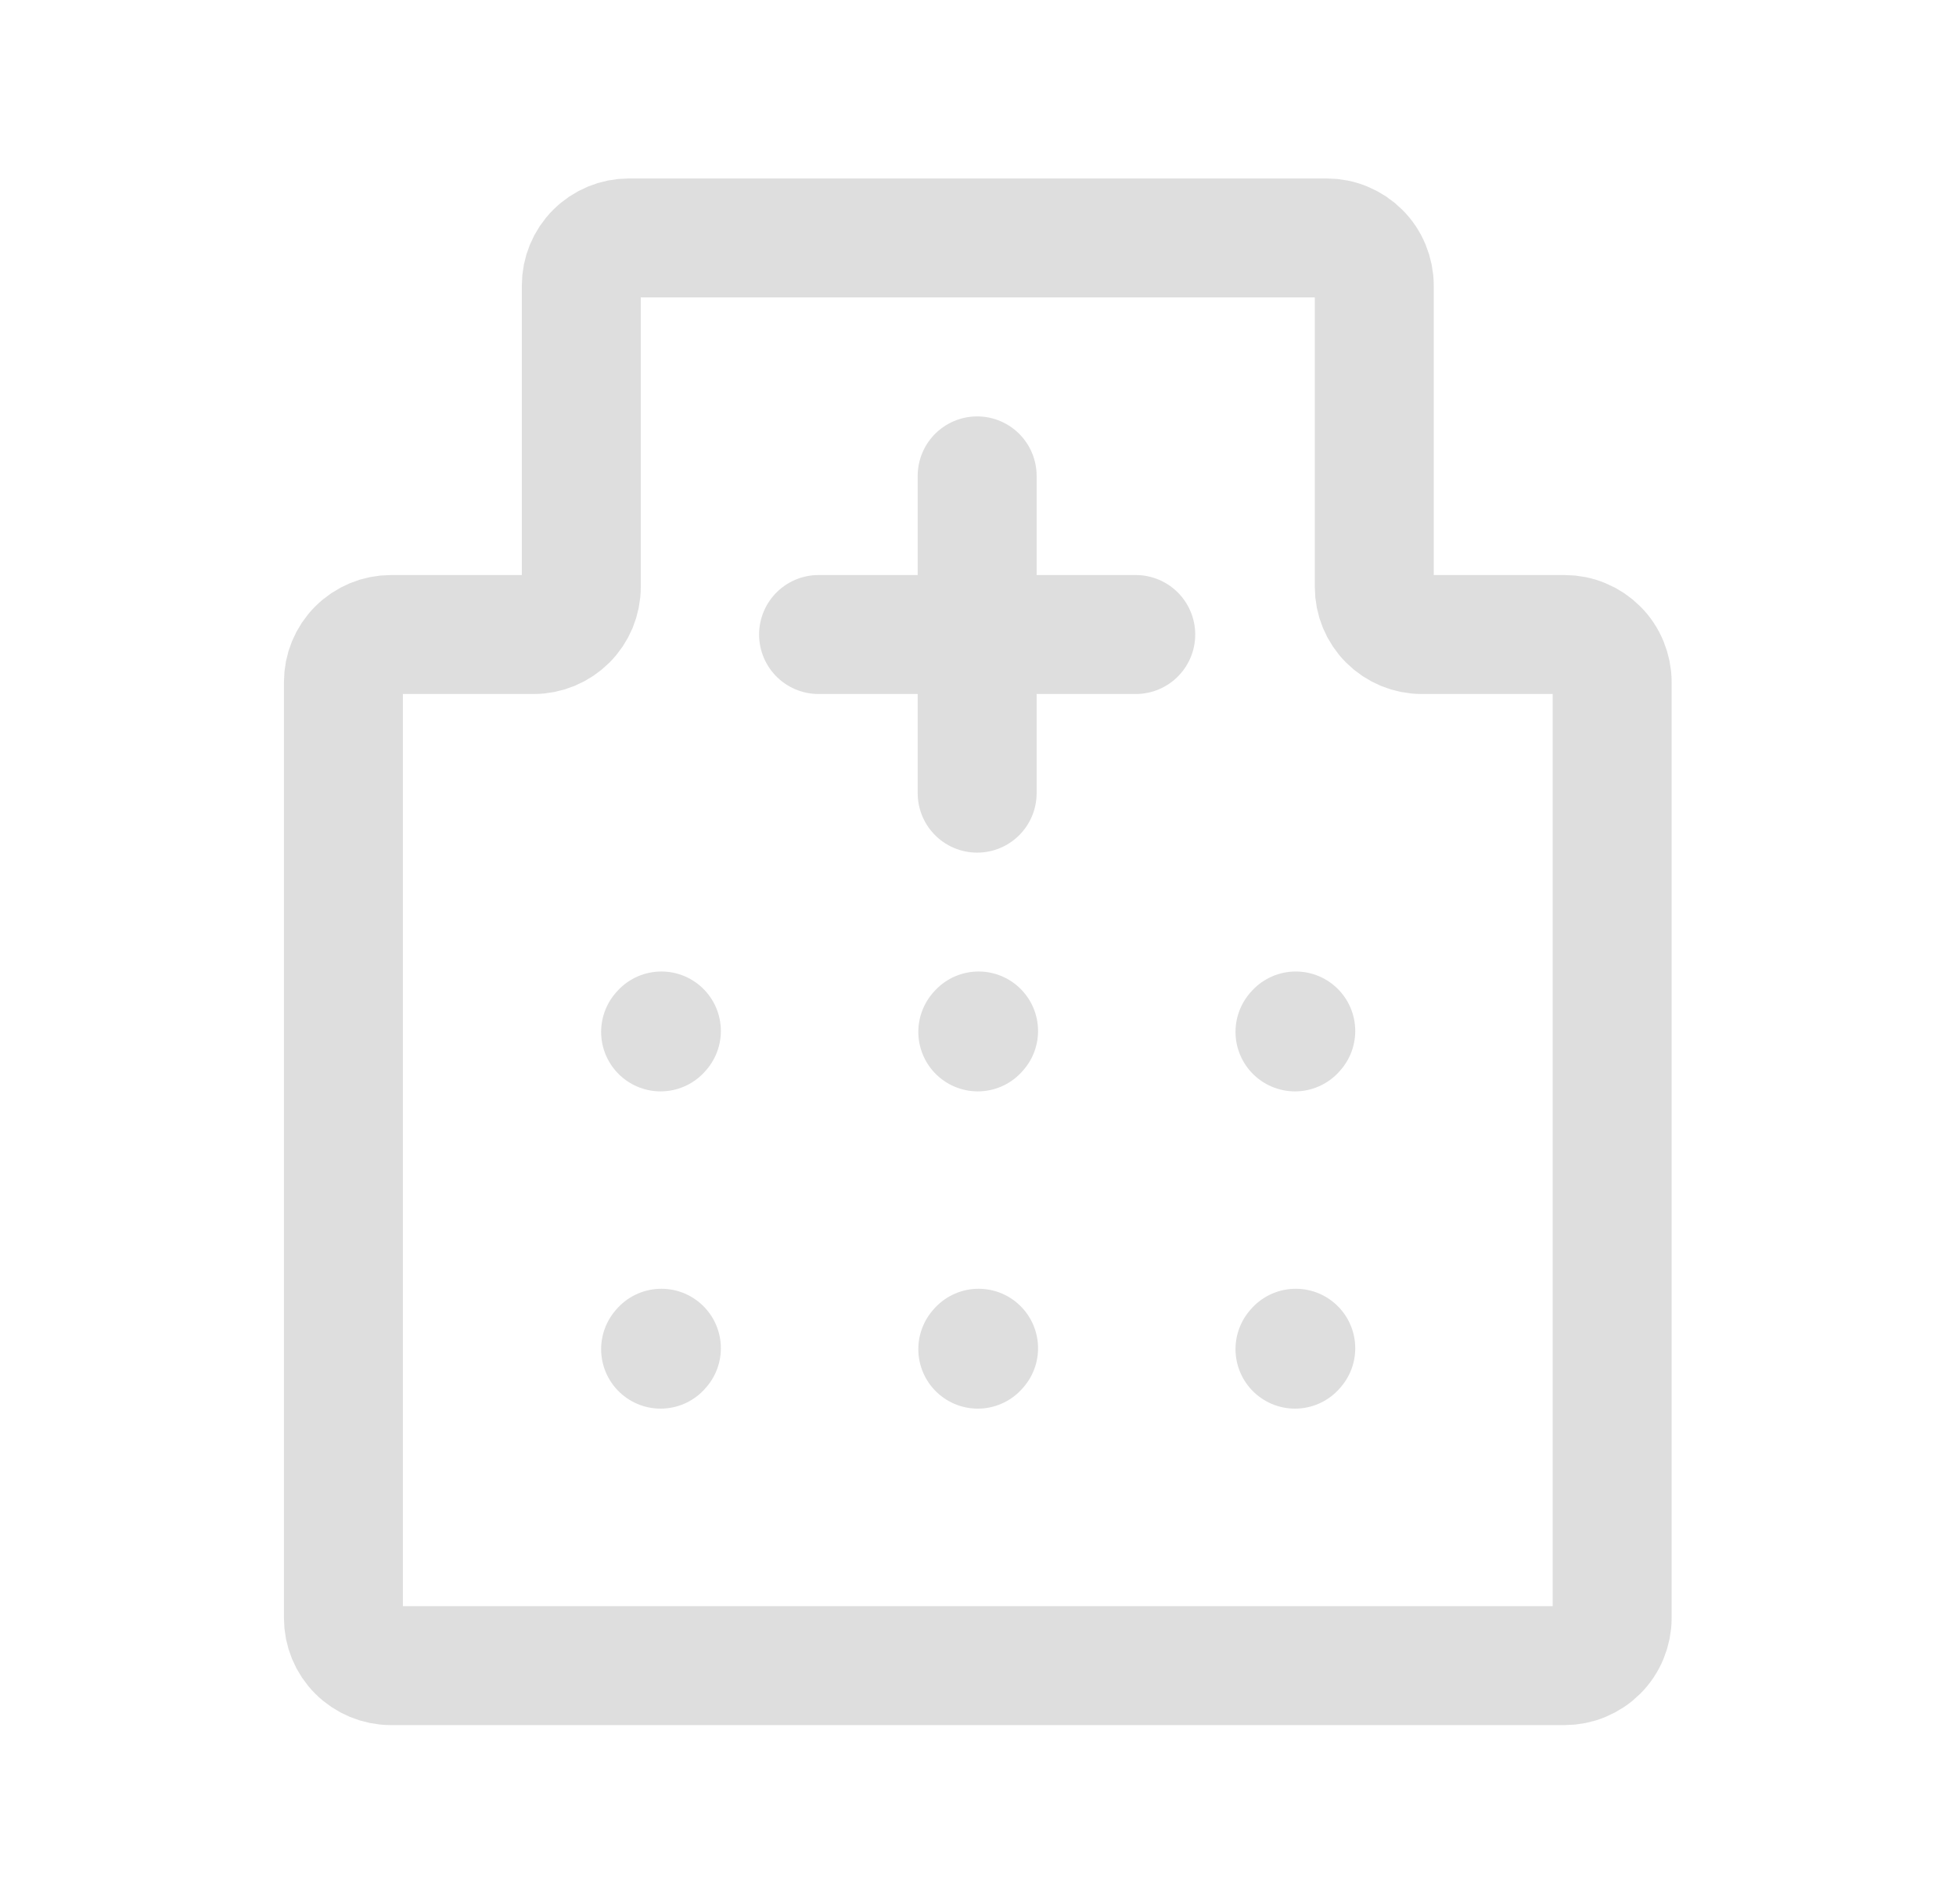
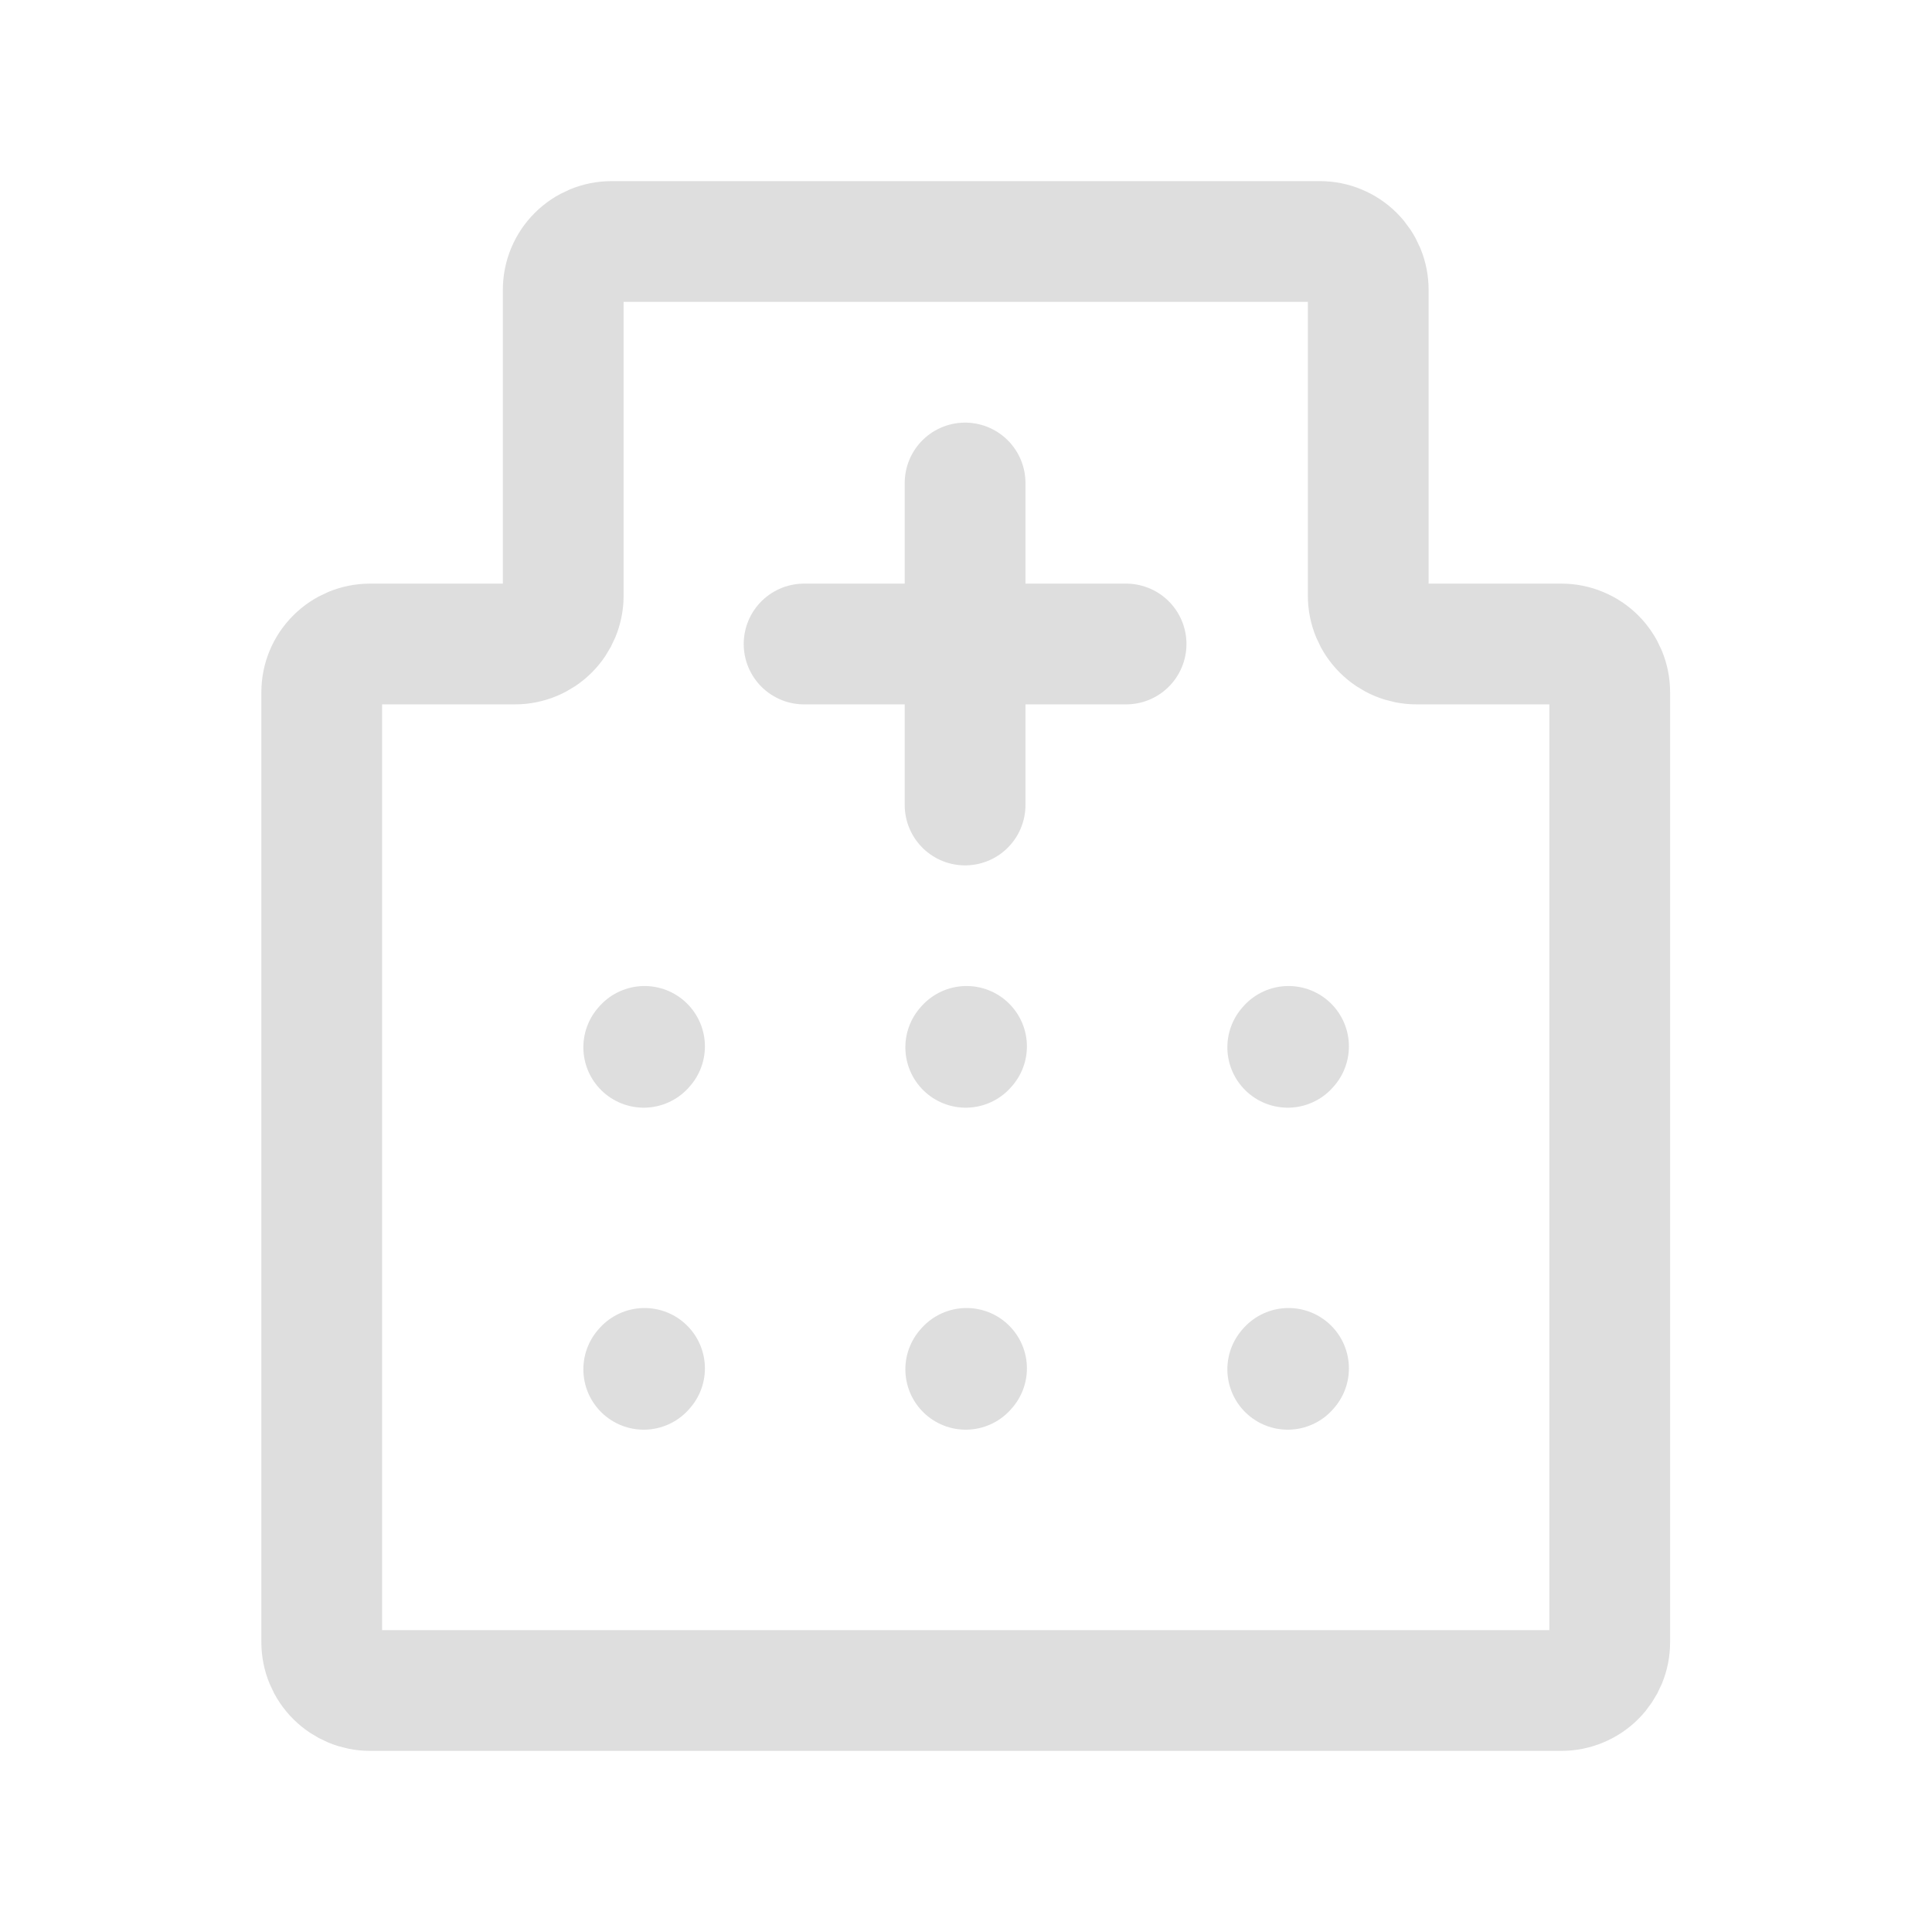
- <svg xmlns="http://www.w3.org/2000/svg" width="37" height="36" viewBox="0 0 37 36" fill="none">
-   <path d="M10.096 12C10.334 12 10.563 11.905 10.732 11.736C10.901 11.568 10.996 11.339 10.996 11.1V5.4C10.996 5.161 11.09 4.932 11.259 4.764C11.428 4.595 11.657 4.5 11.896 4.5H25.096C25.214 4.5 25.331 4.523 25.44 4.569C25.549 4.614 25.648 4.68 25.732 4.764C25.816 4.847 25.882 4.946 25.927 5.056C25.972 5.165 25.996 5.282 25.996 5.4V11.1C25.996 11.339 26.09 11.568 26.259 11.736C26.428 11.905 26.657 12 26.896 12H29.596C29.714 12 29.831 12.023 29.94 12.069C30.049 12.114 30.148 12.18 30.232 12.264C30.316 12.347 30.382 12.446 30.427 12.556C30.472 12.665 30.496 12.782 30.496 12.9V30.6C30.496 30.718 30.472 30.835 30.427 30.944C30.382 31.054 30.316 31.153 30.232 31.236C30.148 31.32 30.049 31.386 29.94 31.431C29.831 31.477 29.714 31.5 29.596 31.5H7.396C7.157 31.5 6.928 31.405 6.759 31.236C6.59 31.068 6.496 30.839 6.496 30.6V12.9C6.496 12.661 6.59 12.432 6.759 12.264C6.928 12.095 7.157 12 7.396 12H10.096V12Z" stroke="#DEDEDE" stroke-width="2.25" />
-   <path d="M15.484 12H18.484M21.484 12H18.484M18.484 12V9M18.484 12V15M24.496 25.515L24.511 25.498M24.496 19.515L24.511 19.498M18.496 19.515L18.511 19.498M12.496 19.515L12.511 19.498M12.496 25.515L12.511 25.498M18.496 25.515L18.511 25.498" stroke="#DEDEDE" stroke-width="2.25" stroke-linecap="round" stroke-linejoin="round" />
+ <svg xmlns="http://www.w3.org/2000/svg" width="36" height="36" viewBox="0 0 36 36" fill="none">
+   <path d="M9.595 12C9.834 12 10.063 11.905 10.232 11.736C10.4 11.568 10.495 11.339 10.495 11.1V5.4C10.495 5.161 10.59 4.932 10.759 4.764C10.928 4.595 11.156 4.5 11.395 4.5H24.595C24.713 4.5 24.83 4.523 24.939 4.569C25.049 4.614 25.148 4.68 25.232 4.764C25.315 4.847 25.381 4.946 25.427 5.056C25.472 5.165 25.495 5.282 25.495 5.4V11.1C25.495 11.339 25.59 11.568 25.759 11.736C25.927 11.905 26.156 12 26.395 12H29.095C29.213 12 29.33 12.023 29.439 12.069C29.549 12.114 29.648 12.18 29.732 12.264C29.815 12.347 29.881 12.446 29.927 12.556C29.972 12.665 29.995 12.782 29.995 12.9V30.6C29.995 30.718 29.972 30.835 29.927 30.944C29.881 31.054 29.815 31.153 29.732 31.236C29.648 31.32 29.549 31.386 29.439 31.431C29.33 31.477 29.213 31.5 29.095 31.5H6.895C6.656 31.5 6.428 31.405 6.259 31.236C6.09 31.068 5.995 30.839 5.995 30.6V12.9C5.995 12.661 6.09 12.432 6.259 12.264C6.428 12.095 6.656 12 6.895 12H9.595V12Z" stroke="#DEDEDE" stroke-width="2.25" />
+   <path d="M14.983 12H17.983M20.983 12H17.983M17.983 12V9M17.983 12V15M23.995 25.515L24.01 25.498M23.995 19.515L24.01 19.498M17.995 19.515L18.01 19.498M11.995 19.515L12.01 19.498M11.995 25.515L12.01 25.498M17.995 25.515L18.01 25.498" stroke="#DEDEDE" stroke-width="2.25" stroke-linecap="round" stroke-linejoin="round" />
</svg>
